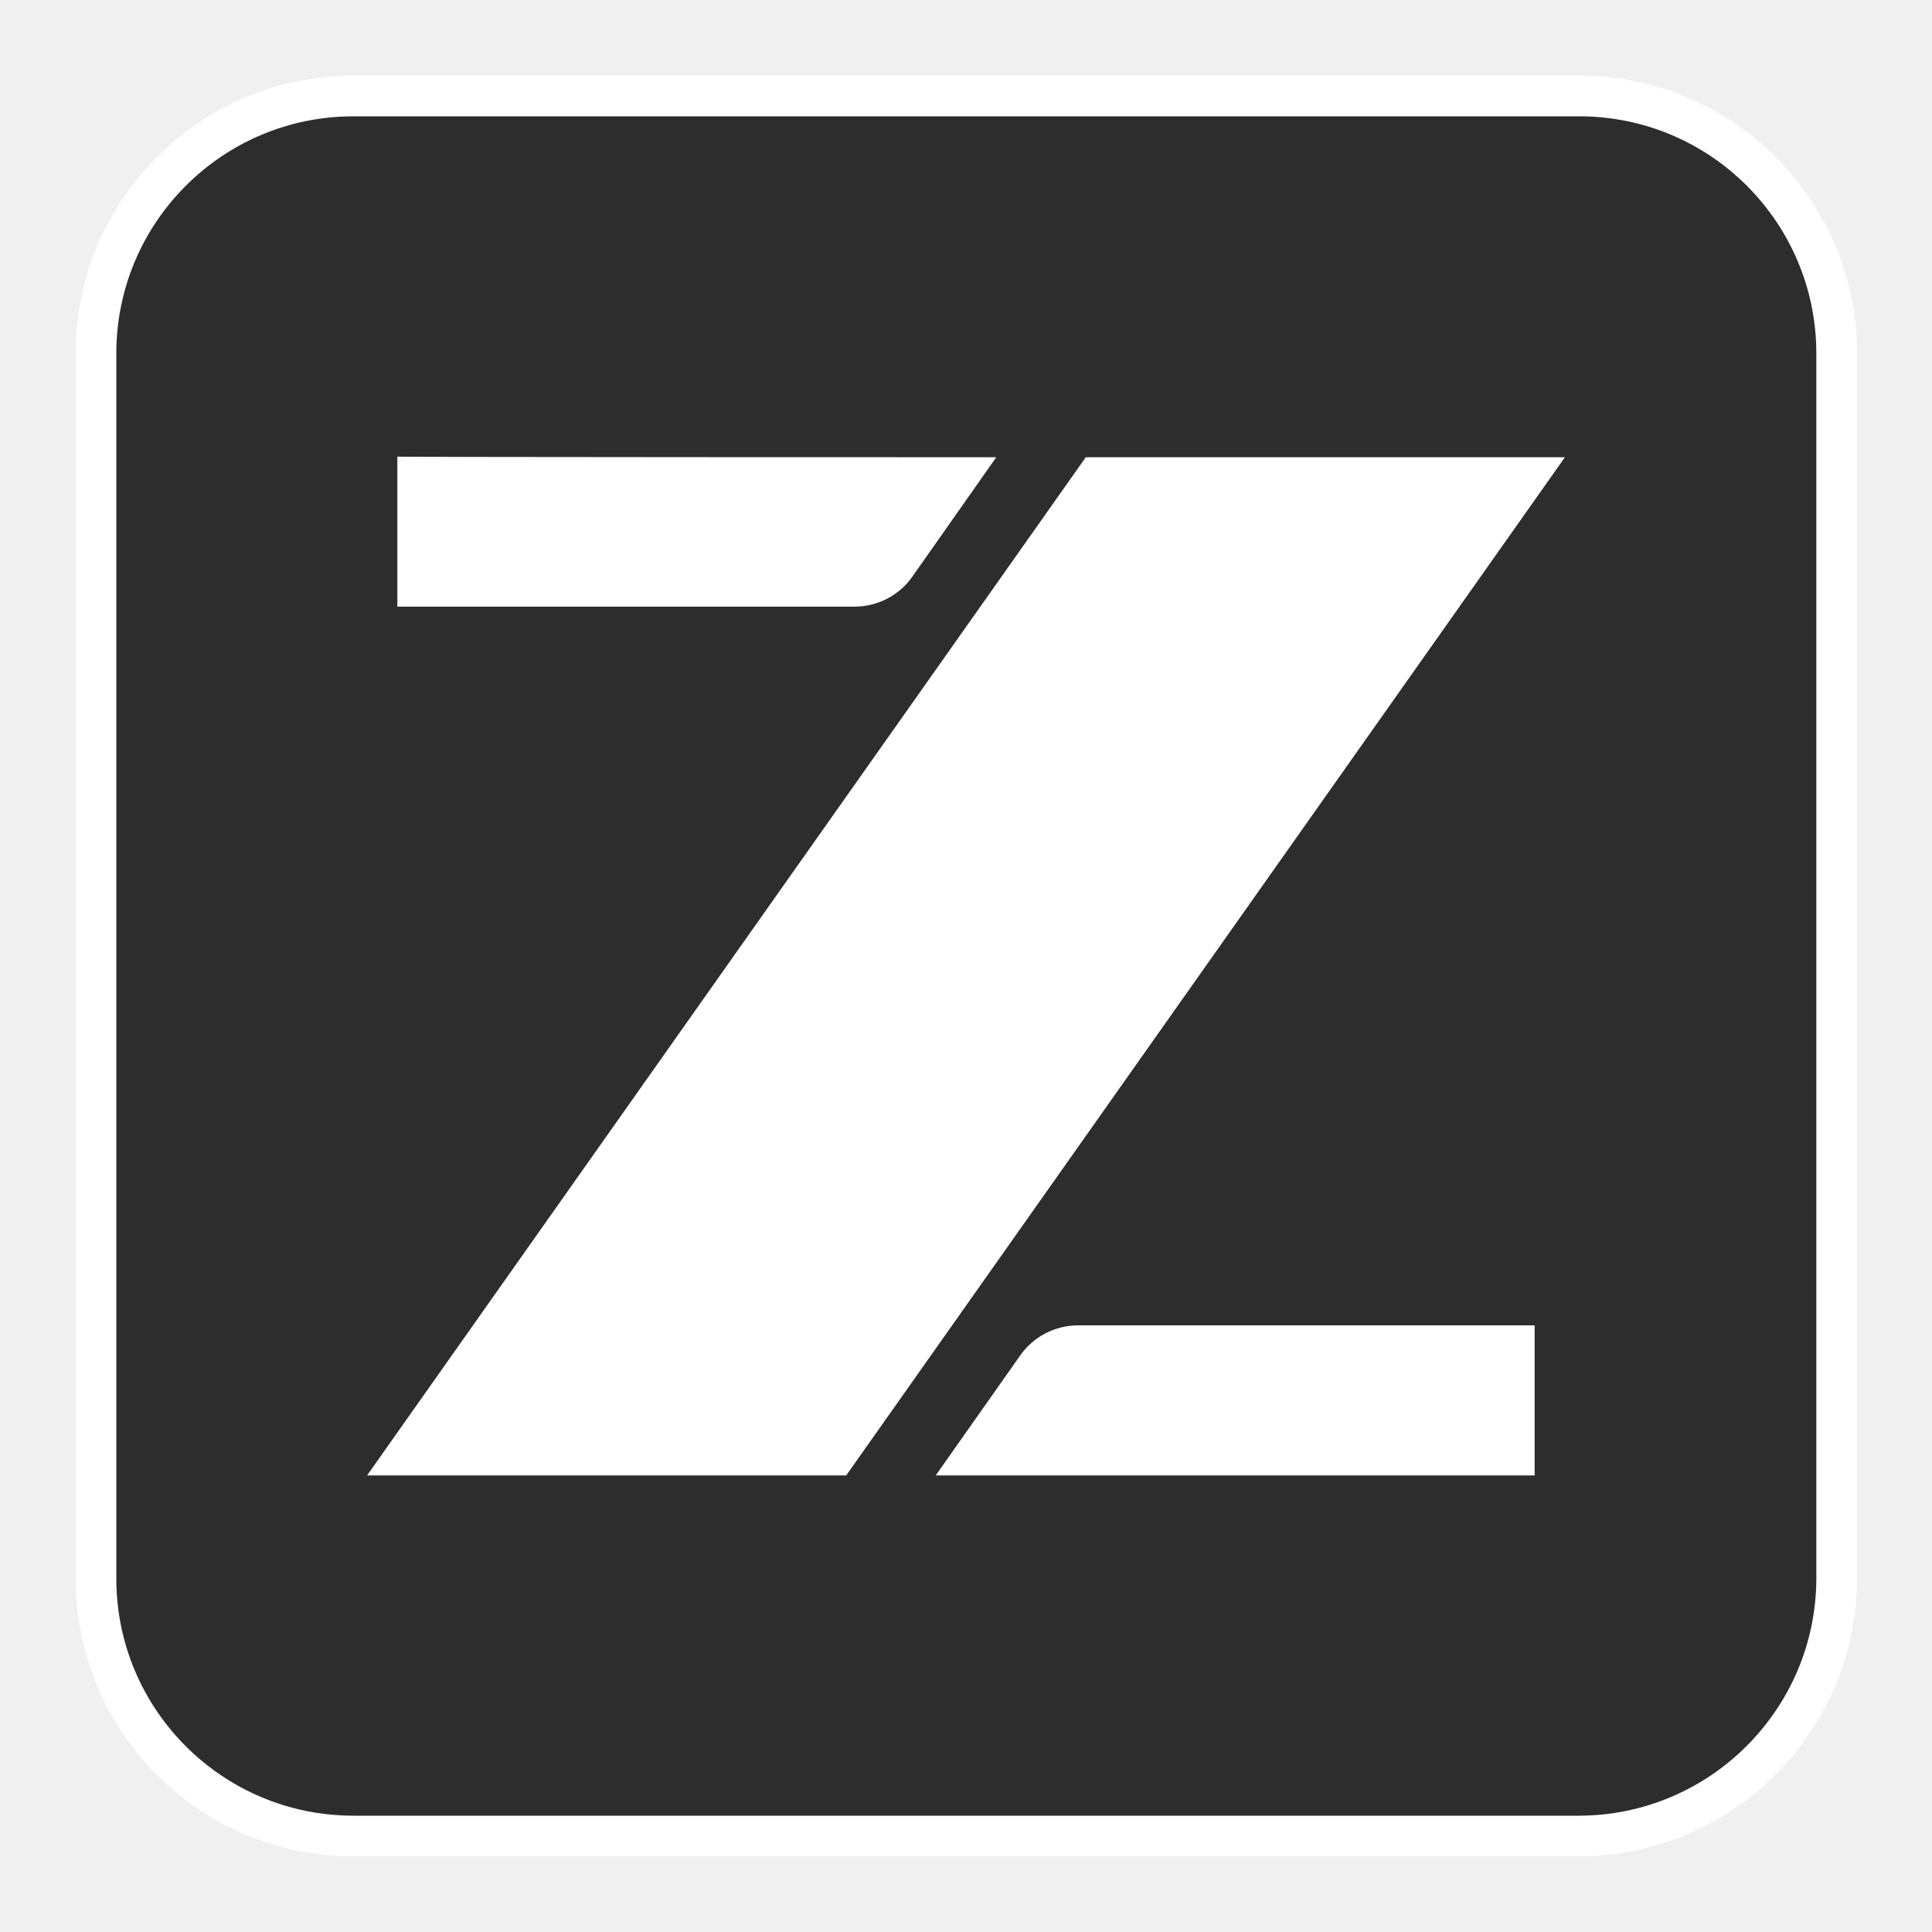
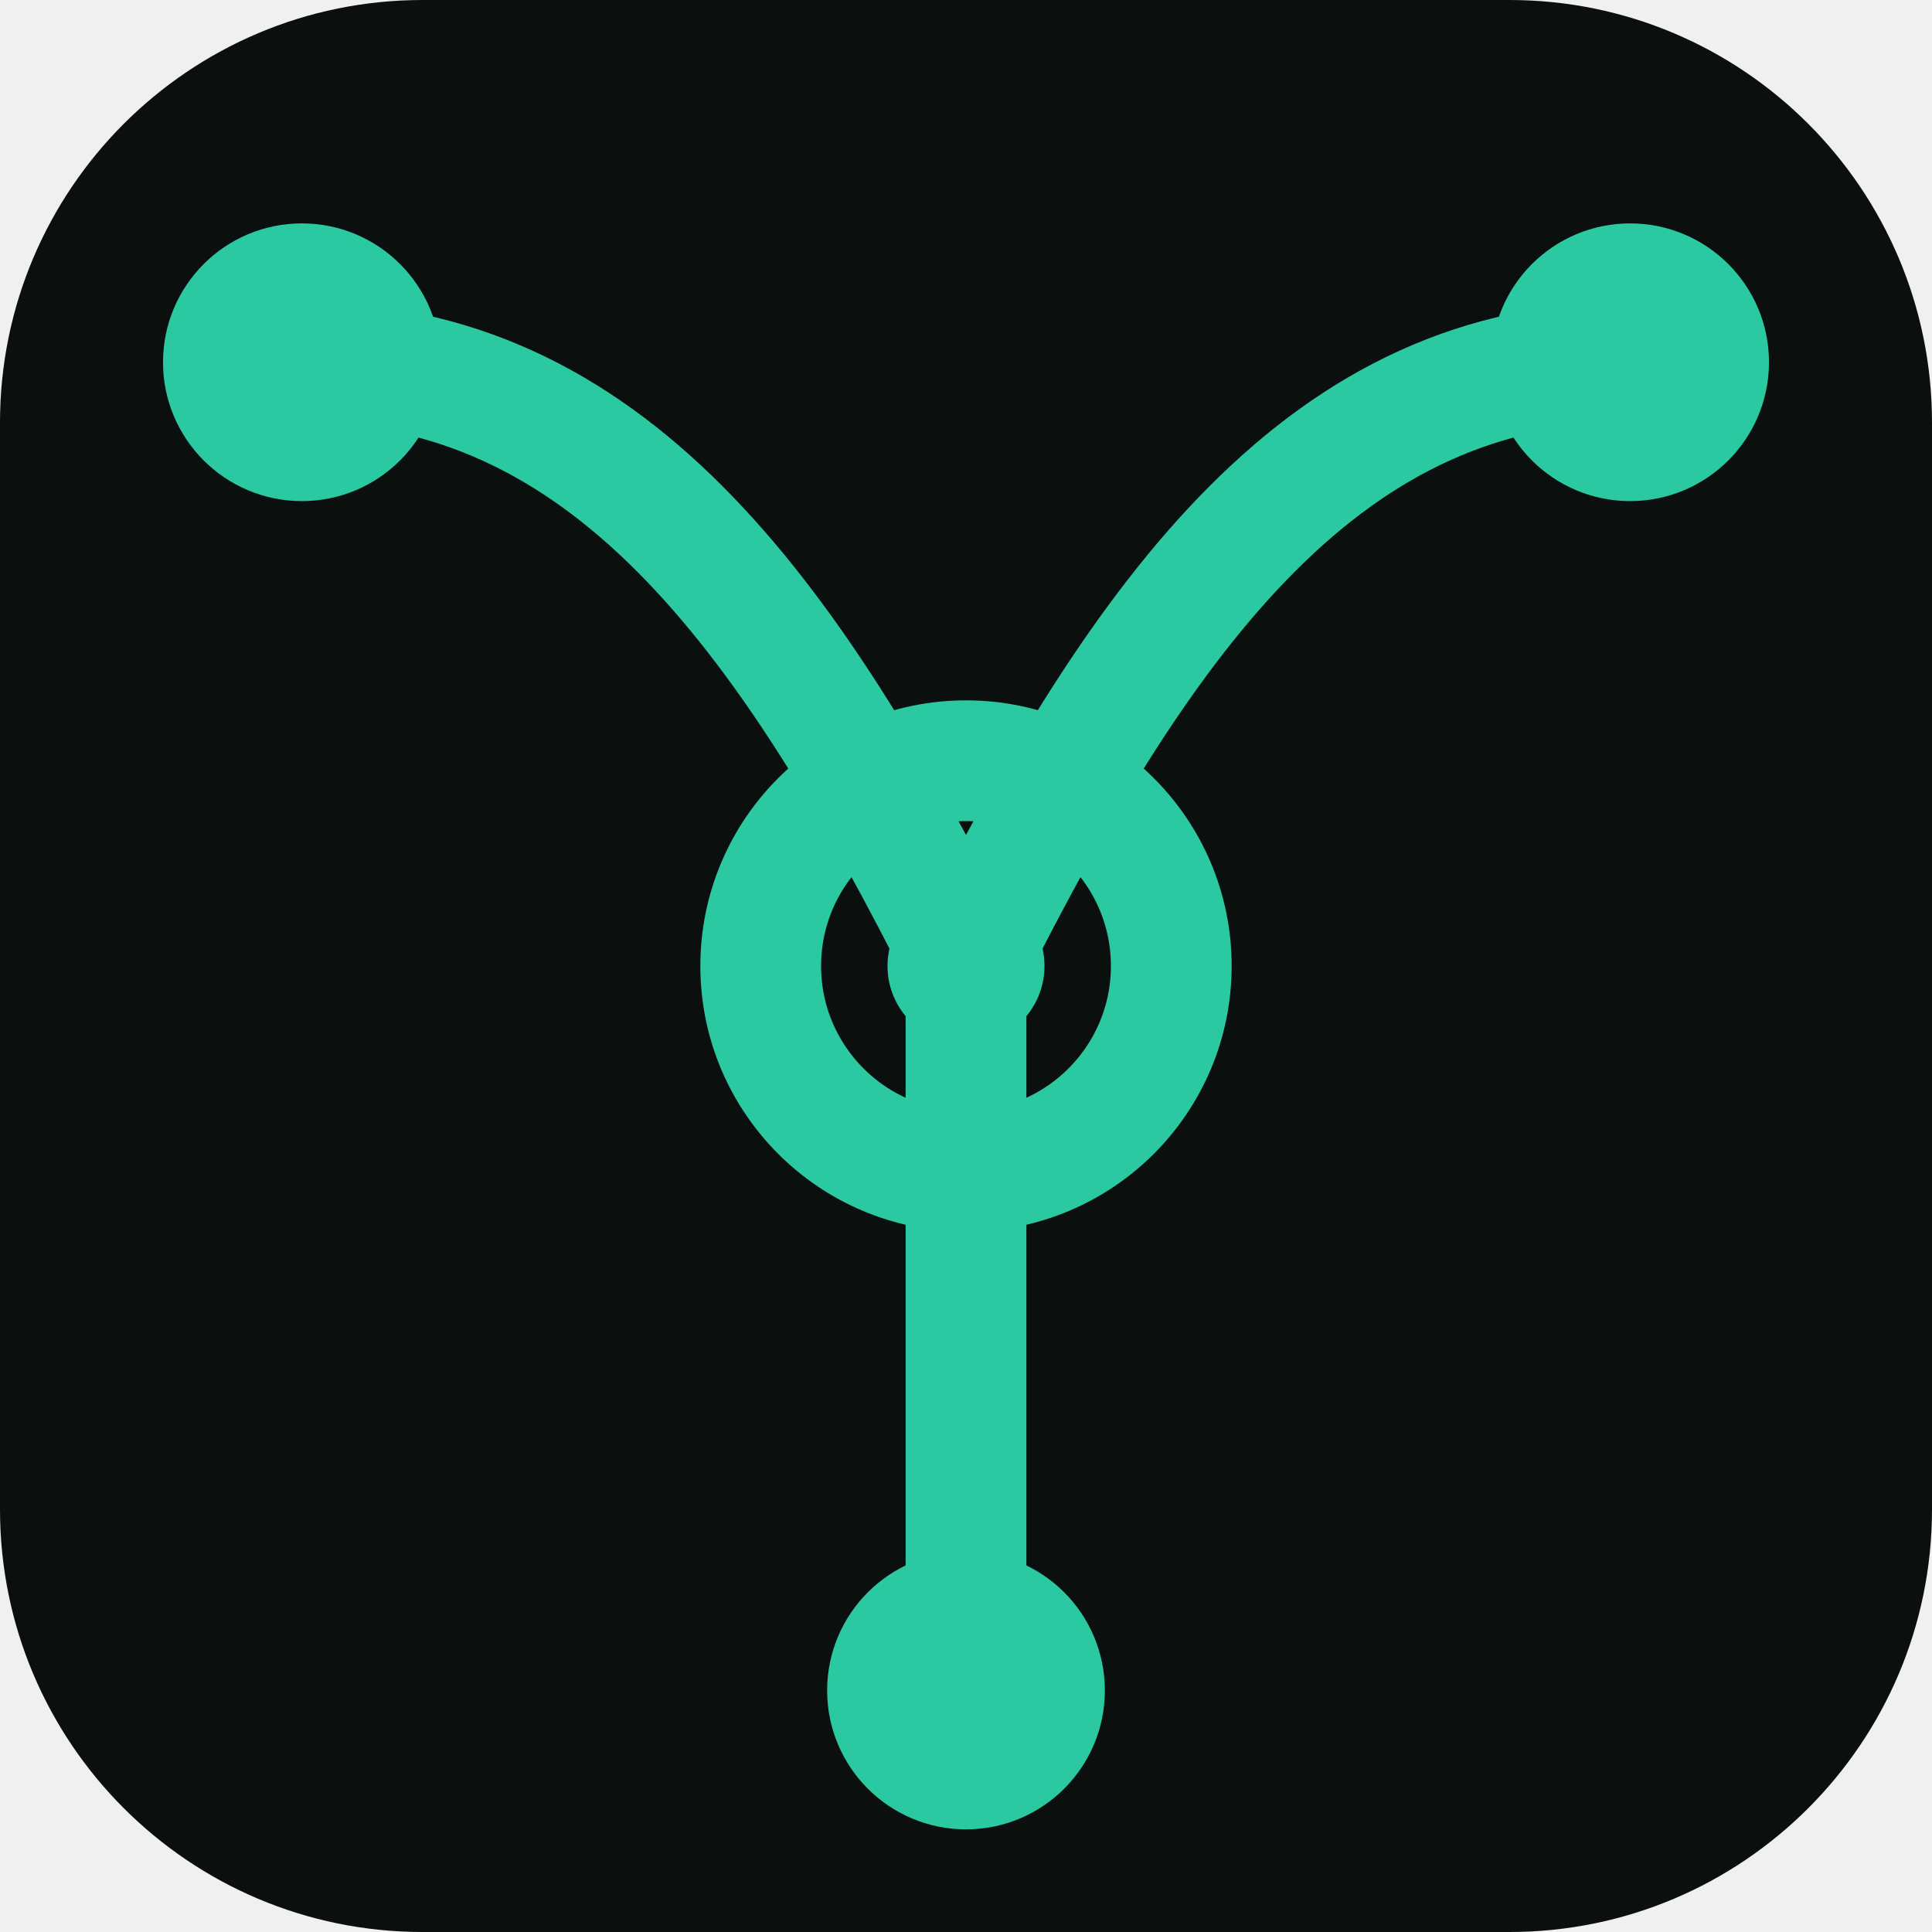
- <svg xmlns="http://www.w3.org/2000/svg" version="1.1" x="0px" y="0px" viewBox="0 0 30 30" style="enable-background:new 0 0 30 30;" xml:space="preserve">
-   <defs>
-     <style type="text/css">
-     .st194{fill:#2D2D2D;stroke:#FFFFFF;stroke-width:0.632;stroke-miterlimit:10;}
-     .st23{fill:#FFFFFF;}
- 
-     .z-breathe {
-       animation: breathe 2.5s ease-in-out infinite;
-     }
- 
-     @keyframes breathe {
-       0%, 100% { opacity: 0.7; }
-       50% { opacity: 1; }
-     }
-   </style>
-   </defs>
-   <g>
-     <path class="st194" d="M24.51,28.51H5.49c-2.21,0-4-1.79-4-4V5.49c0-2.21,1.79-4,4-4h19.03c2.21,0,4,1.79,4,4v19.03     C28.51,26.72,26.72,28.51,24.51,28.51z" />
-     <g class="z-breathe">
-       <path class="st23" d="M15.47,7.1l-1.3,1.85c-0.2,0.29-0.54,0.47-0.9,0.47h-7.1V7.09C6.16,7.1,15.47,7.1,15.47,7.1z" />
-       <polygon class="st23" points="24.3,7.1 13.14,22.91 5.7,22.91 16.86,7.1" />
-       <path class="st23" d="M14.53,22.91l1.31-1.86c0.2-0.29,0.54-0.47,0.9-0.47h7.09v2.33H14.53z" />
-     </g>
+ <svg xmlns="http://www.w3.org/2000/svg" viewBox="0 0 512 512">
+   <rect width="512" height="512" rx="112" fill="#0B100F" />
+   <g transform="scale(16)" fill="none" stroke="#2BC9A2" stroke-linecap="round">
+     <path d="M5 6 C10 6, 13 10, 16 16" stroke-width="2" />
+     <circle cx="5" cy="6" r="1.6" stroke-width="1.4" />
+     <path d="M27 6 C22 6, 19 10, 16 16" stroke-width="2" />
+     <circle cx="27" cy="6" r="1.6" stroke-width="1.4" />
+     <path d="M16 28 C16 24, 16 20, 16 16" stroke-width="2" />
+     <circle cx="16" cy="28" r="1.6" stroke-width="1.4" />
+     <circle cx="16" cy="16" r="3.4" stroke-width="2" />
+     <circle cx="16" cy="16" r="1.3" fill="#2BC9A2" stroke="none" />
  </g>
</svg>
